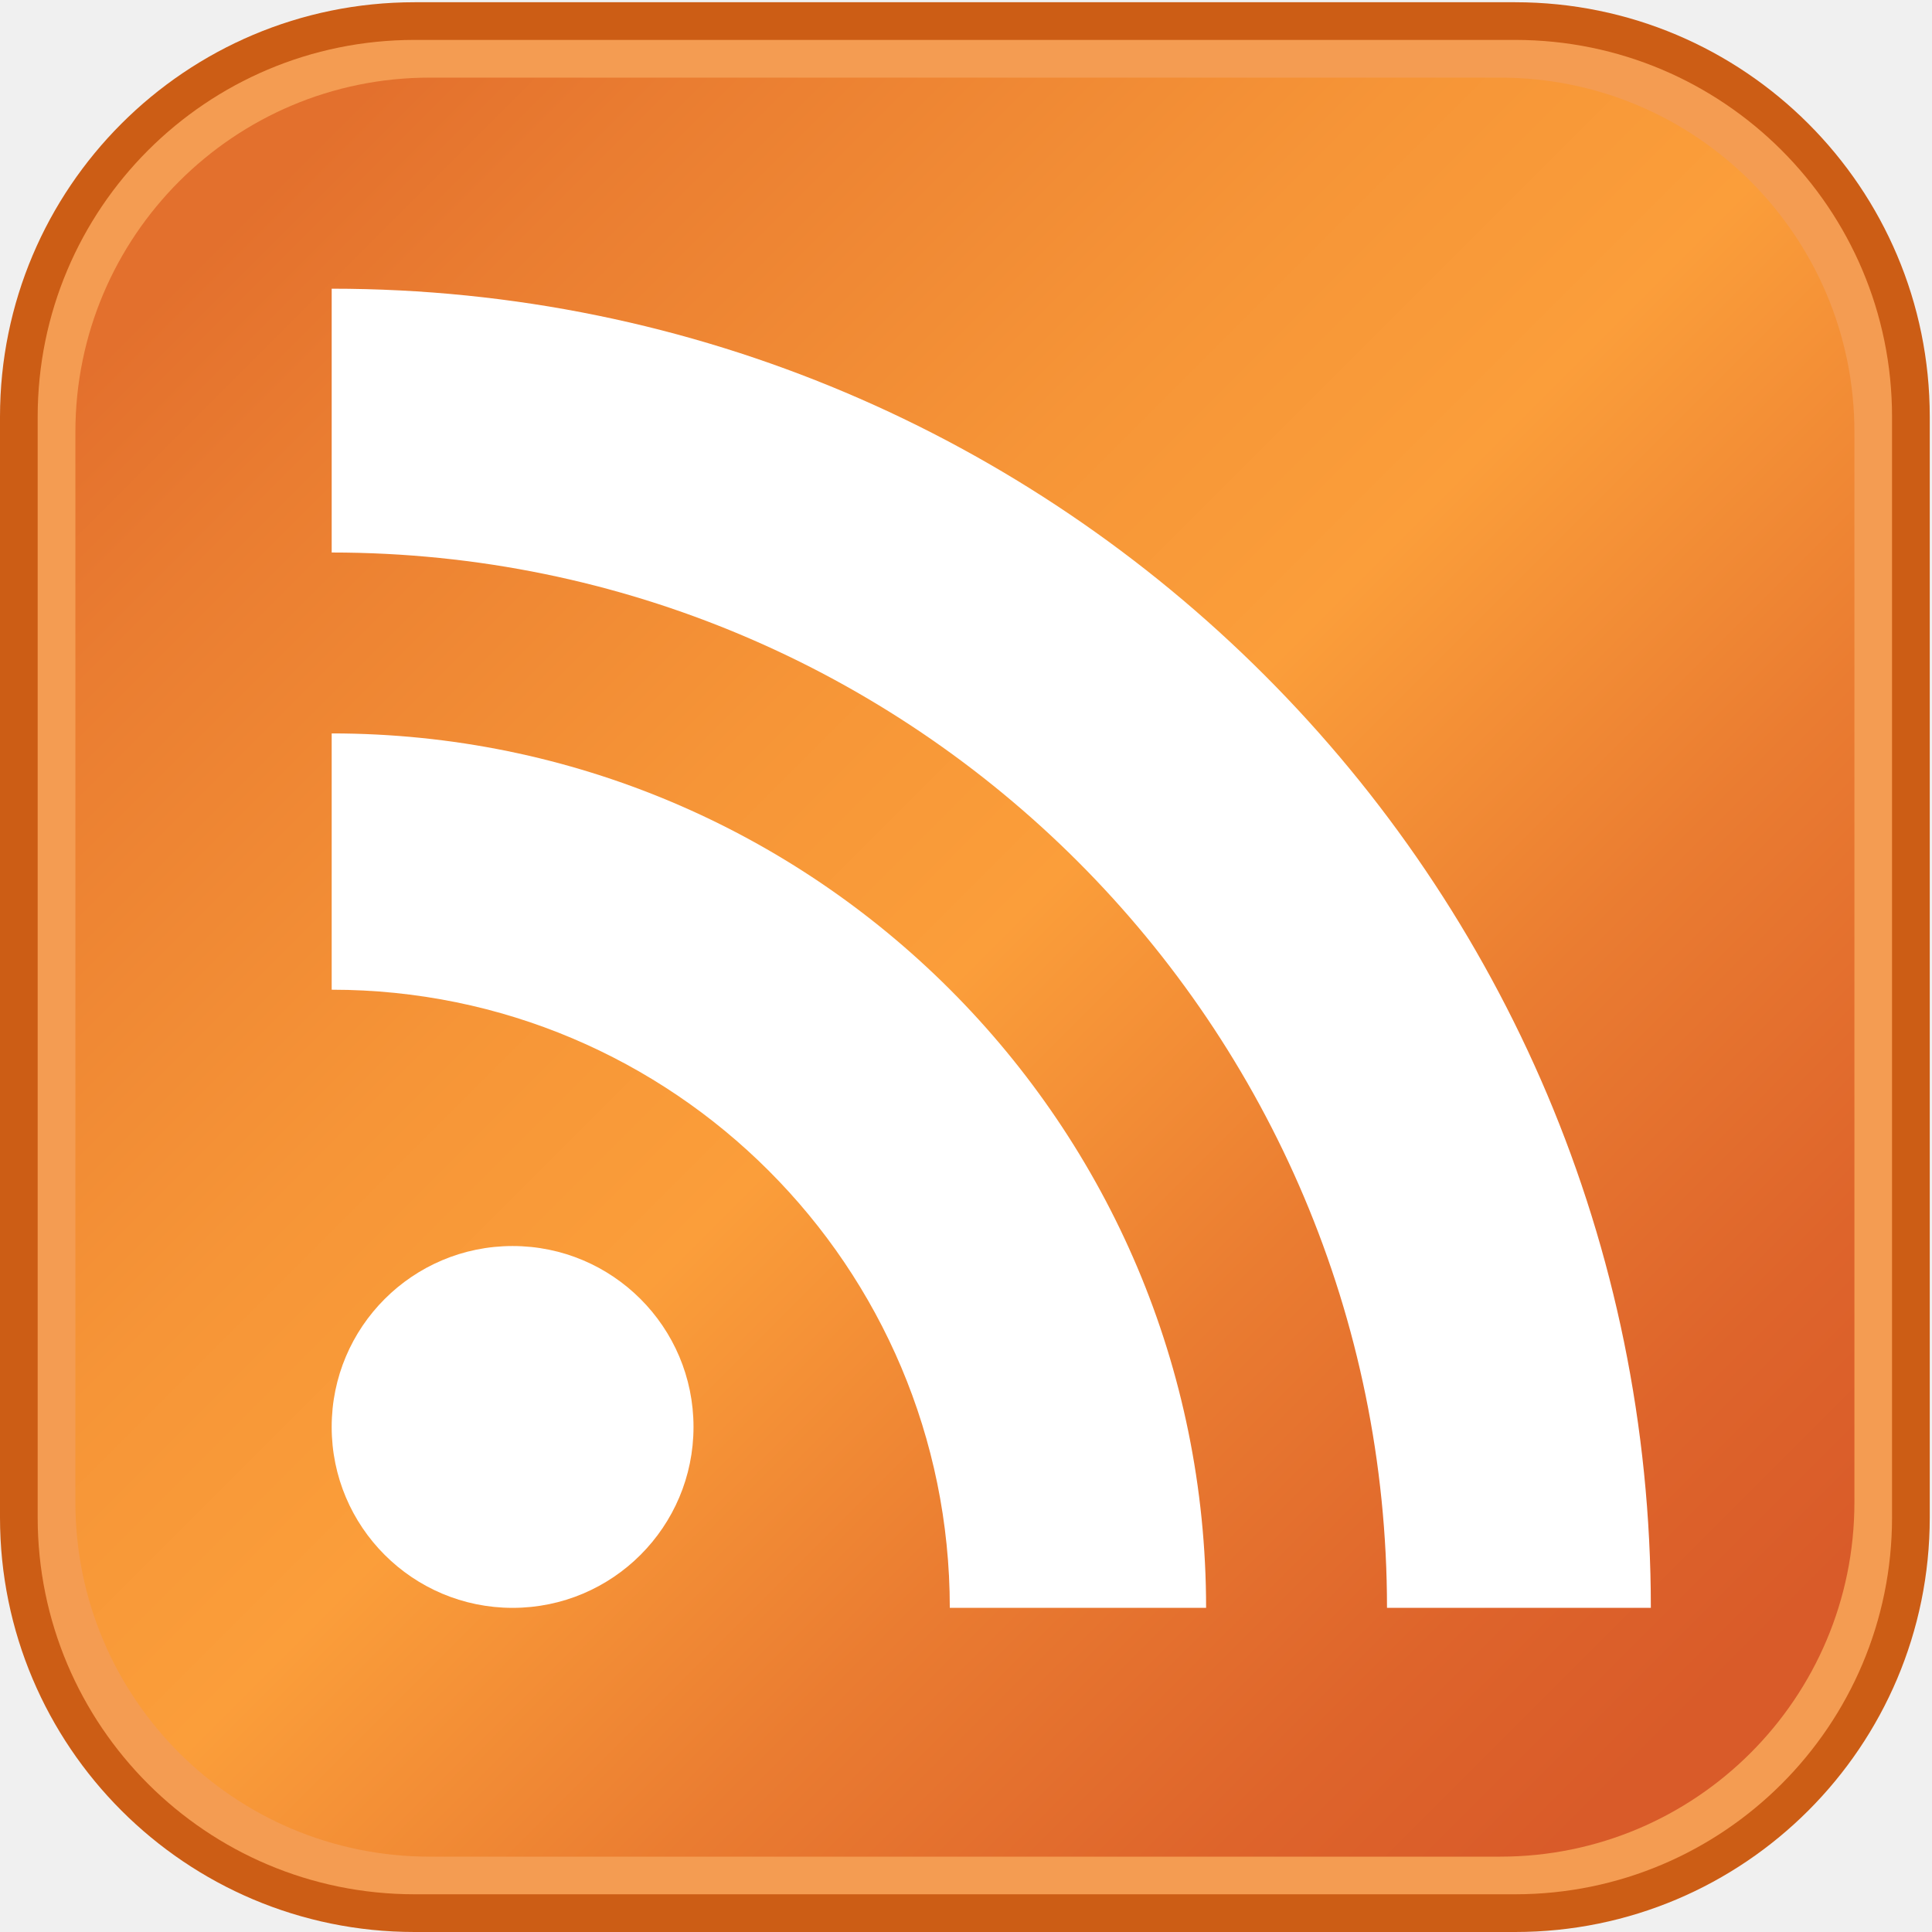
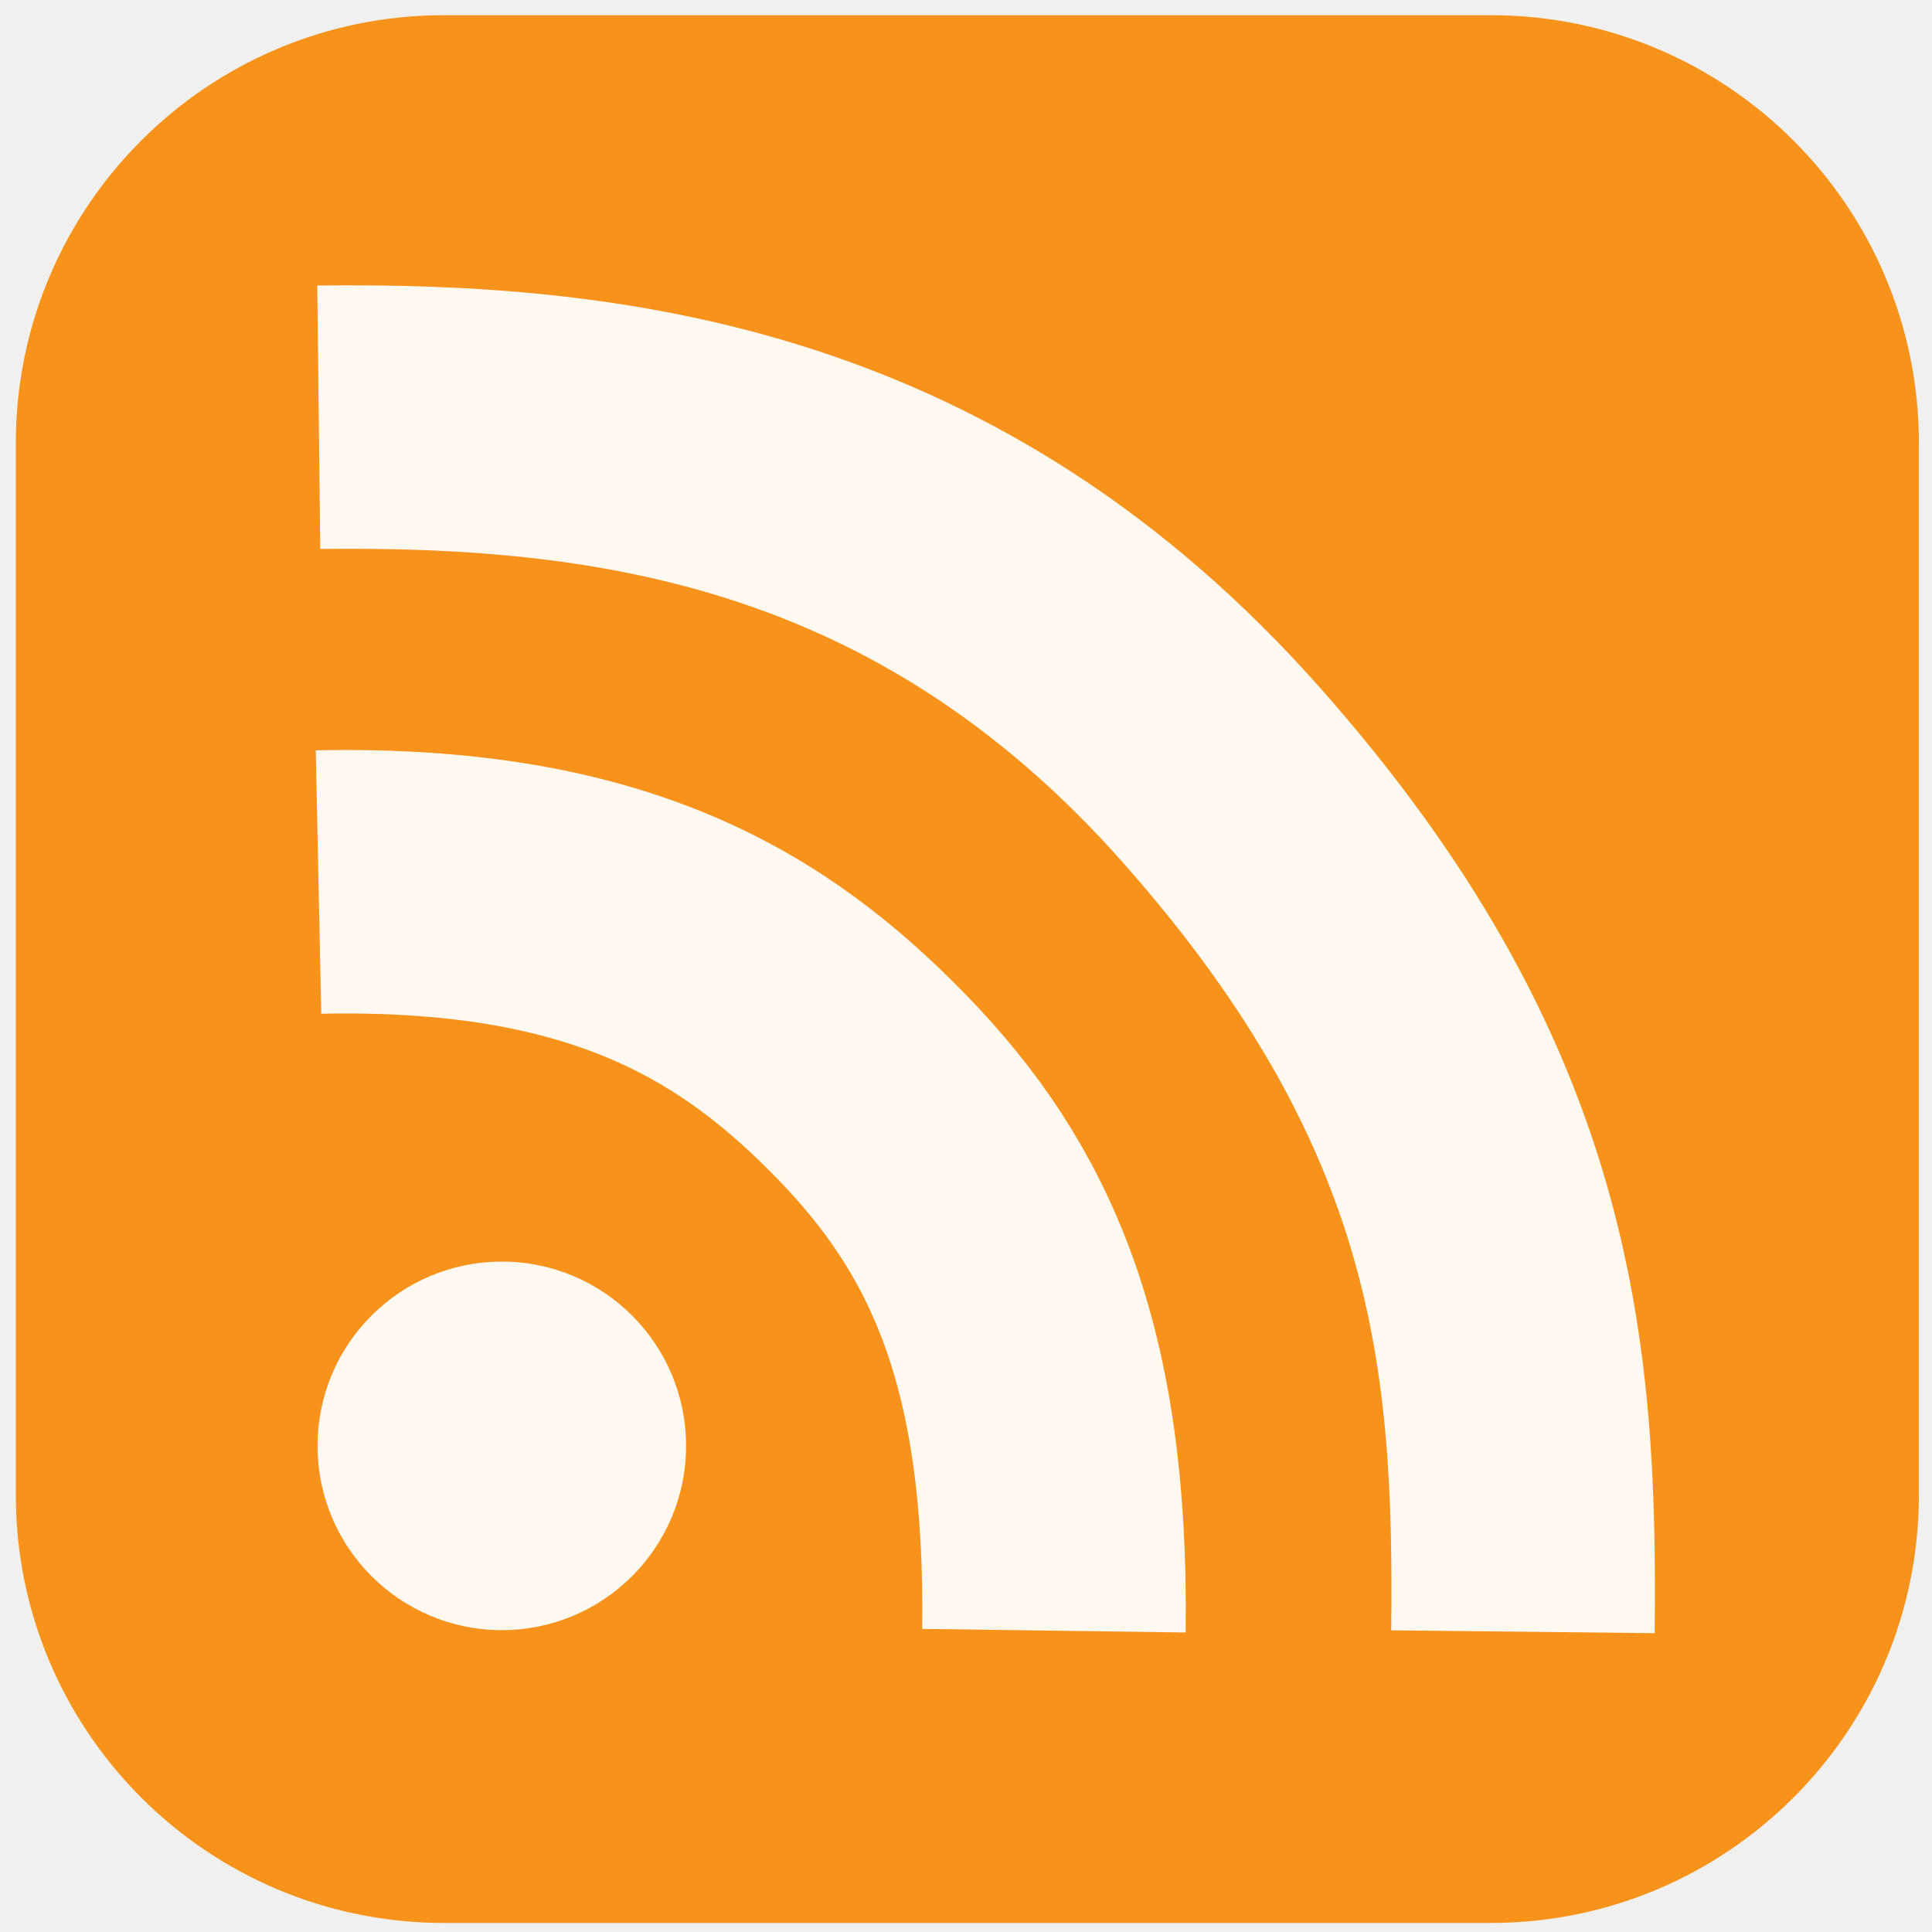
- <svg xmlns="http://www.w3.org/2000/svg" version="1.1" width="22" height="22" id="RSSicon" viewBox="0 0 44 44">
-   <defs id="defs3">
-     <linearGradient x1="30.06" y1="30.06" x2="225.94" y2="225.94" id="RSSg" gradientUnits="userSpaceOnUse" gradientTransform="matrix(0.1716764,0,0,0.1716764,0,0.05084741)">
-       <stop offset="0.0" stop-color="#E3702D" id="stop6" />
-       <stop offset="0.107" stop-color="#EA7D31" id="stop8" />
-       <stop offset="0.35" stop-color="#F69537" id="stop10" />
-       <stop offset="0.5" stop-color="#FB9E3A" id="stop12" />
-       <stop offset="0.702" stop-color="#EA7C31" id="stop14" />
-       <stop offset="0.887" stop-color="#DE642B" id="stop16" />
-       <stop offset="1.0" stop-color="#D95B29" id="stop18" />
-     </linearGradient>
-   </defs>
-   <rect width="43.949" height="43.949" rx="9.442" ry="9.442" x="0" y="0.051" id="rect20" style="fill:#cc5d15" />
-   <rect width="42.232" height="42.232" rx="8.584" ry="8.584" x="0.858" y="0.909" id="rect22" style="fill:#f49c52" />
-   <rect width="40.516" height="40.516" rx="8.069" ry="8.069" x="1.717" y="1.768" id="rect24" style="fill:url(#RSSg)" />
-   <circle cx="68" cy="189" r="24" id="circle26" style="fill:#ffffff" transform="matrix(0.1716764,0,0,0.1716764,0,0.05084741)" />
-   <path d="M 27.468,36.618 H 21.631 A 14.077,14.077 0 0 0 7.554,22.54 V 16.703 A 19.914,19.914 0 0 1 27.468,36.618 z" id="path28" style="fill:#ffffff" />
-   <path d="M 31.588,36.618 A 24.035,24.035 0 0 0 7.554,12.583 V 6.575 A 30.043,30.043 0 0 1 37.597,36.618 z" id="path30" style="fill:#ffffff" />
+ <svg xmlns="http://www.w3.org/2000/svg" width="22" height="22" id="svg2995" version="1.1">
+   <defs id="defs2997" />
+   <g id="layer1" transform="translate(0,-1030.362)">
+     <rect style="fill:#f7931a;fill-opacity:1;fill-rule:evenodd;stroke:#f7931a;stroke-width:1px;stroke-linecap:butt;stroke-linejoin:miter;stroke-opacity:1" id="rect3003" width="20.671" height="20.724" x="0.68" y="1031.035" ry="4.375" />
+     <path style="fill:#f7931a;fill-opacity:1;stroke:#f7931a;stroke-opacity:1" id="path4948" d="m 6.161,17.714 a 1.696,1.696 0 1 1 -3.393,0 1.696,1.696 0 1 1 3.393,0 z" transform="translate(0,1030.362)" />
+     <path style="fill:#ffffff;fill-opacity:0;stroke:#f7931a;stroke-opacity:1" id="path4950" d="m 8.482,18.339 a 2.902,2.143 0 1 1 -5.804,0 2.902,2.143 0 1 1 5.804,0 z" transform="translate(0,1030.362)" />
+     <path style="fill:#ffffff;fill-opacity:0.941;stroke:none" id="path4952" d="m 8.125,19.054 a 3.125,3.125 0 1 1 -6.25,0 3.125,3.125 0 1 1 6.25,0 z" transform="matrix(0.6714286,0,0,0.6714286,2.357143,1034.033)" />
+     <path style="fill:none;stroke:#ffffff;stroke-width:3;stroke-linecap:butt;stroke-linejoin:miter;stroke-miterlimit:4;stroke-opacity:0.941;stroke-dasharray:none" d="m 12.001,1048.931 c 0.043,-3.142 -0.732,-4.81 -2.068,-6.186 -1.335,-1.376 -2.99,-2.408 -6.306,-2.339" id="path4956" />
+     <path style="fill:none;stroke:#ffffff;stroke-width:3;stroke-linecap:butt;stroke-linejoin:miter;stroke-miterlimit:4;stroke-opacity:0.941;stroke-dasharray:none" d="m 17.342,1048.943 c 0.034,-3.158 -0.201,-6.102 -3.43,-9.751 -3.229,-3.649 -6.967,-4.117 -10.282,-4.079" id="path4956-5" />
+   </g>
</svg>
